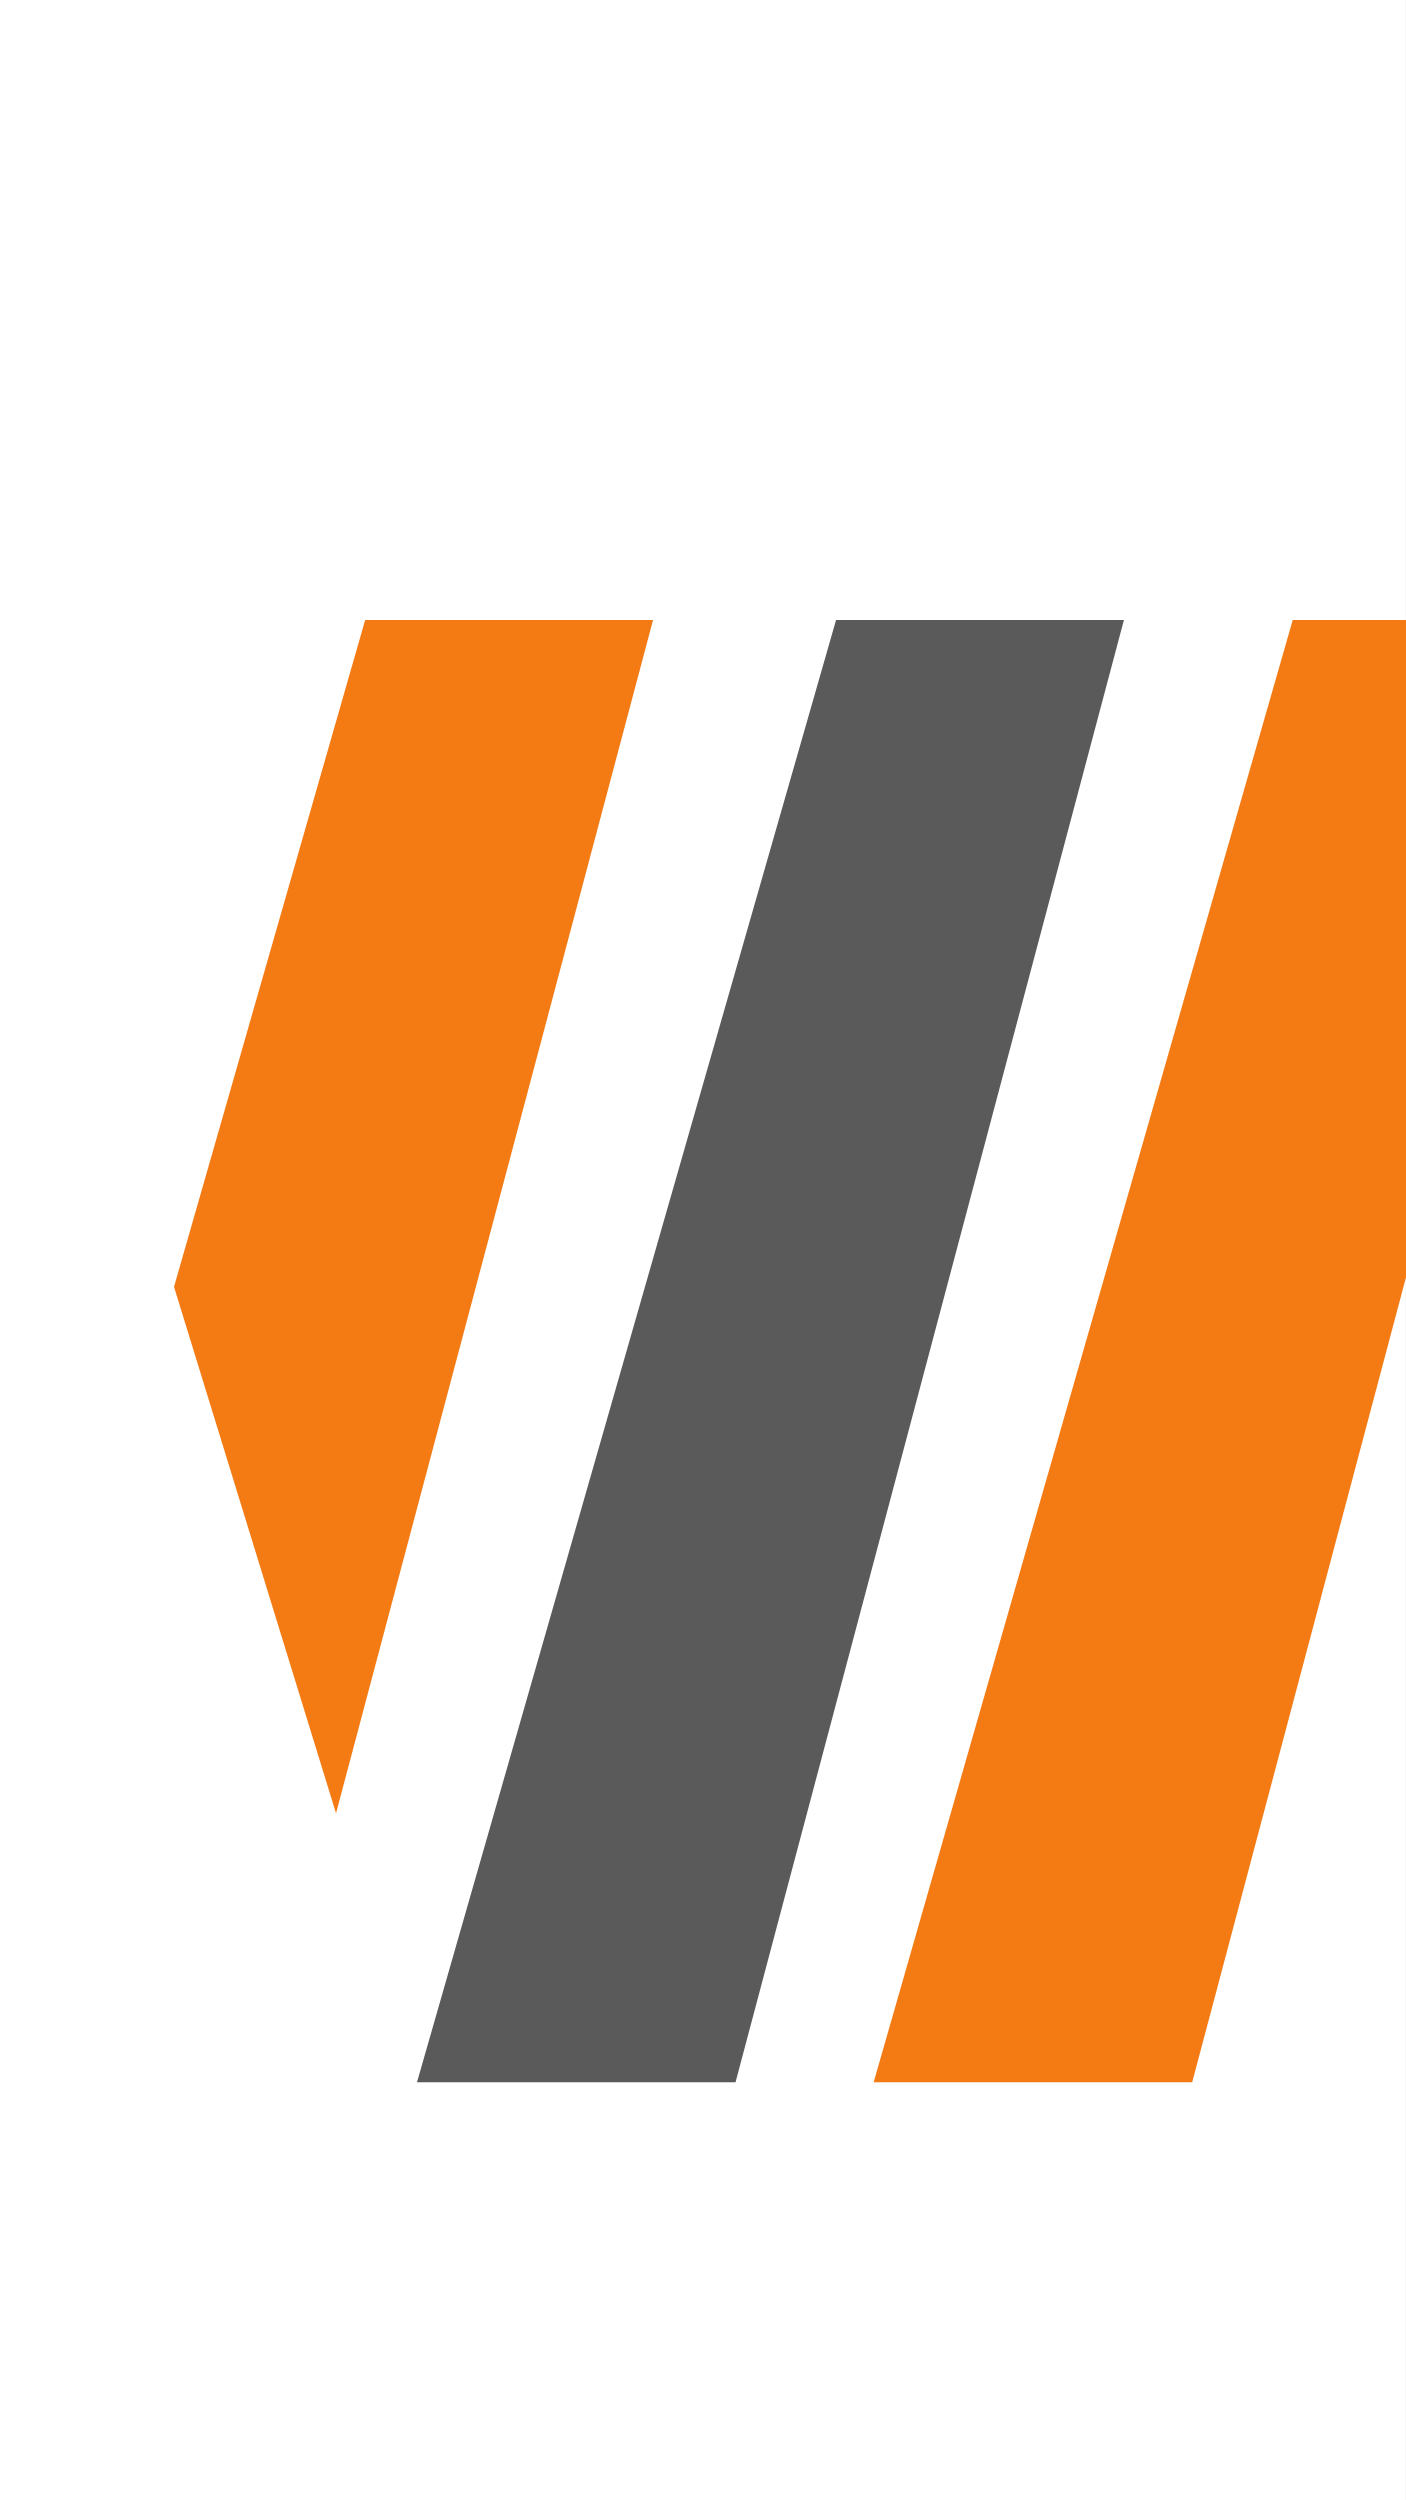
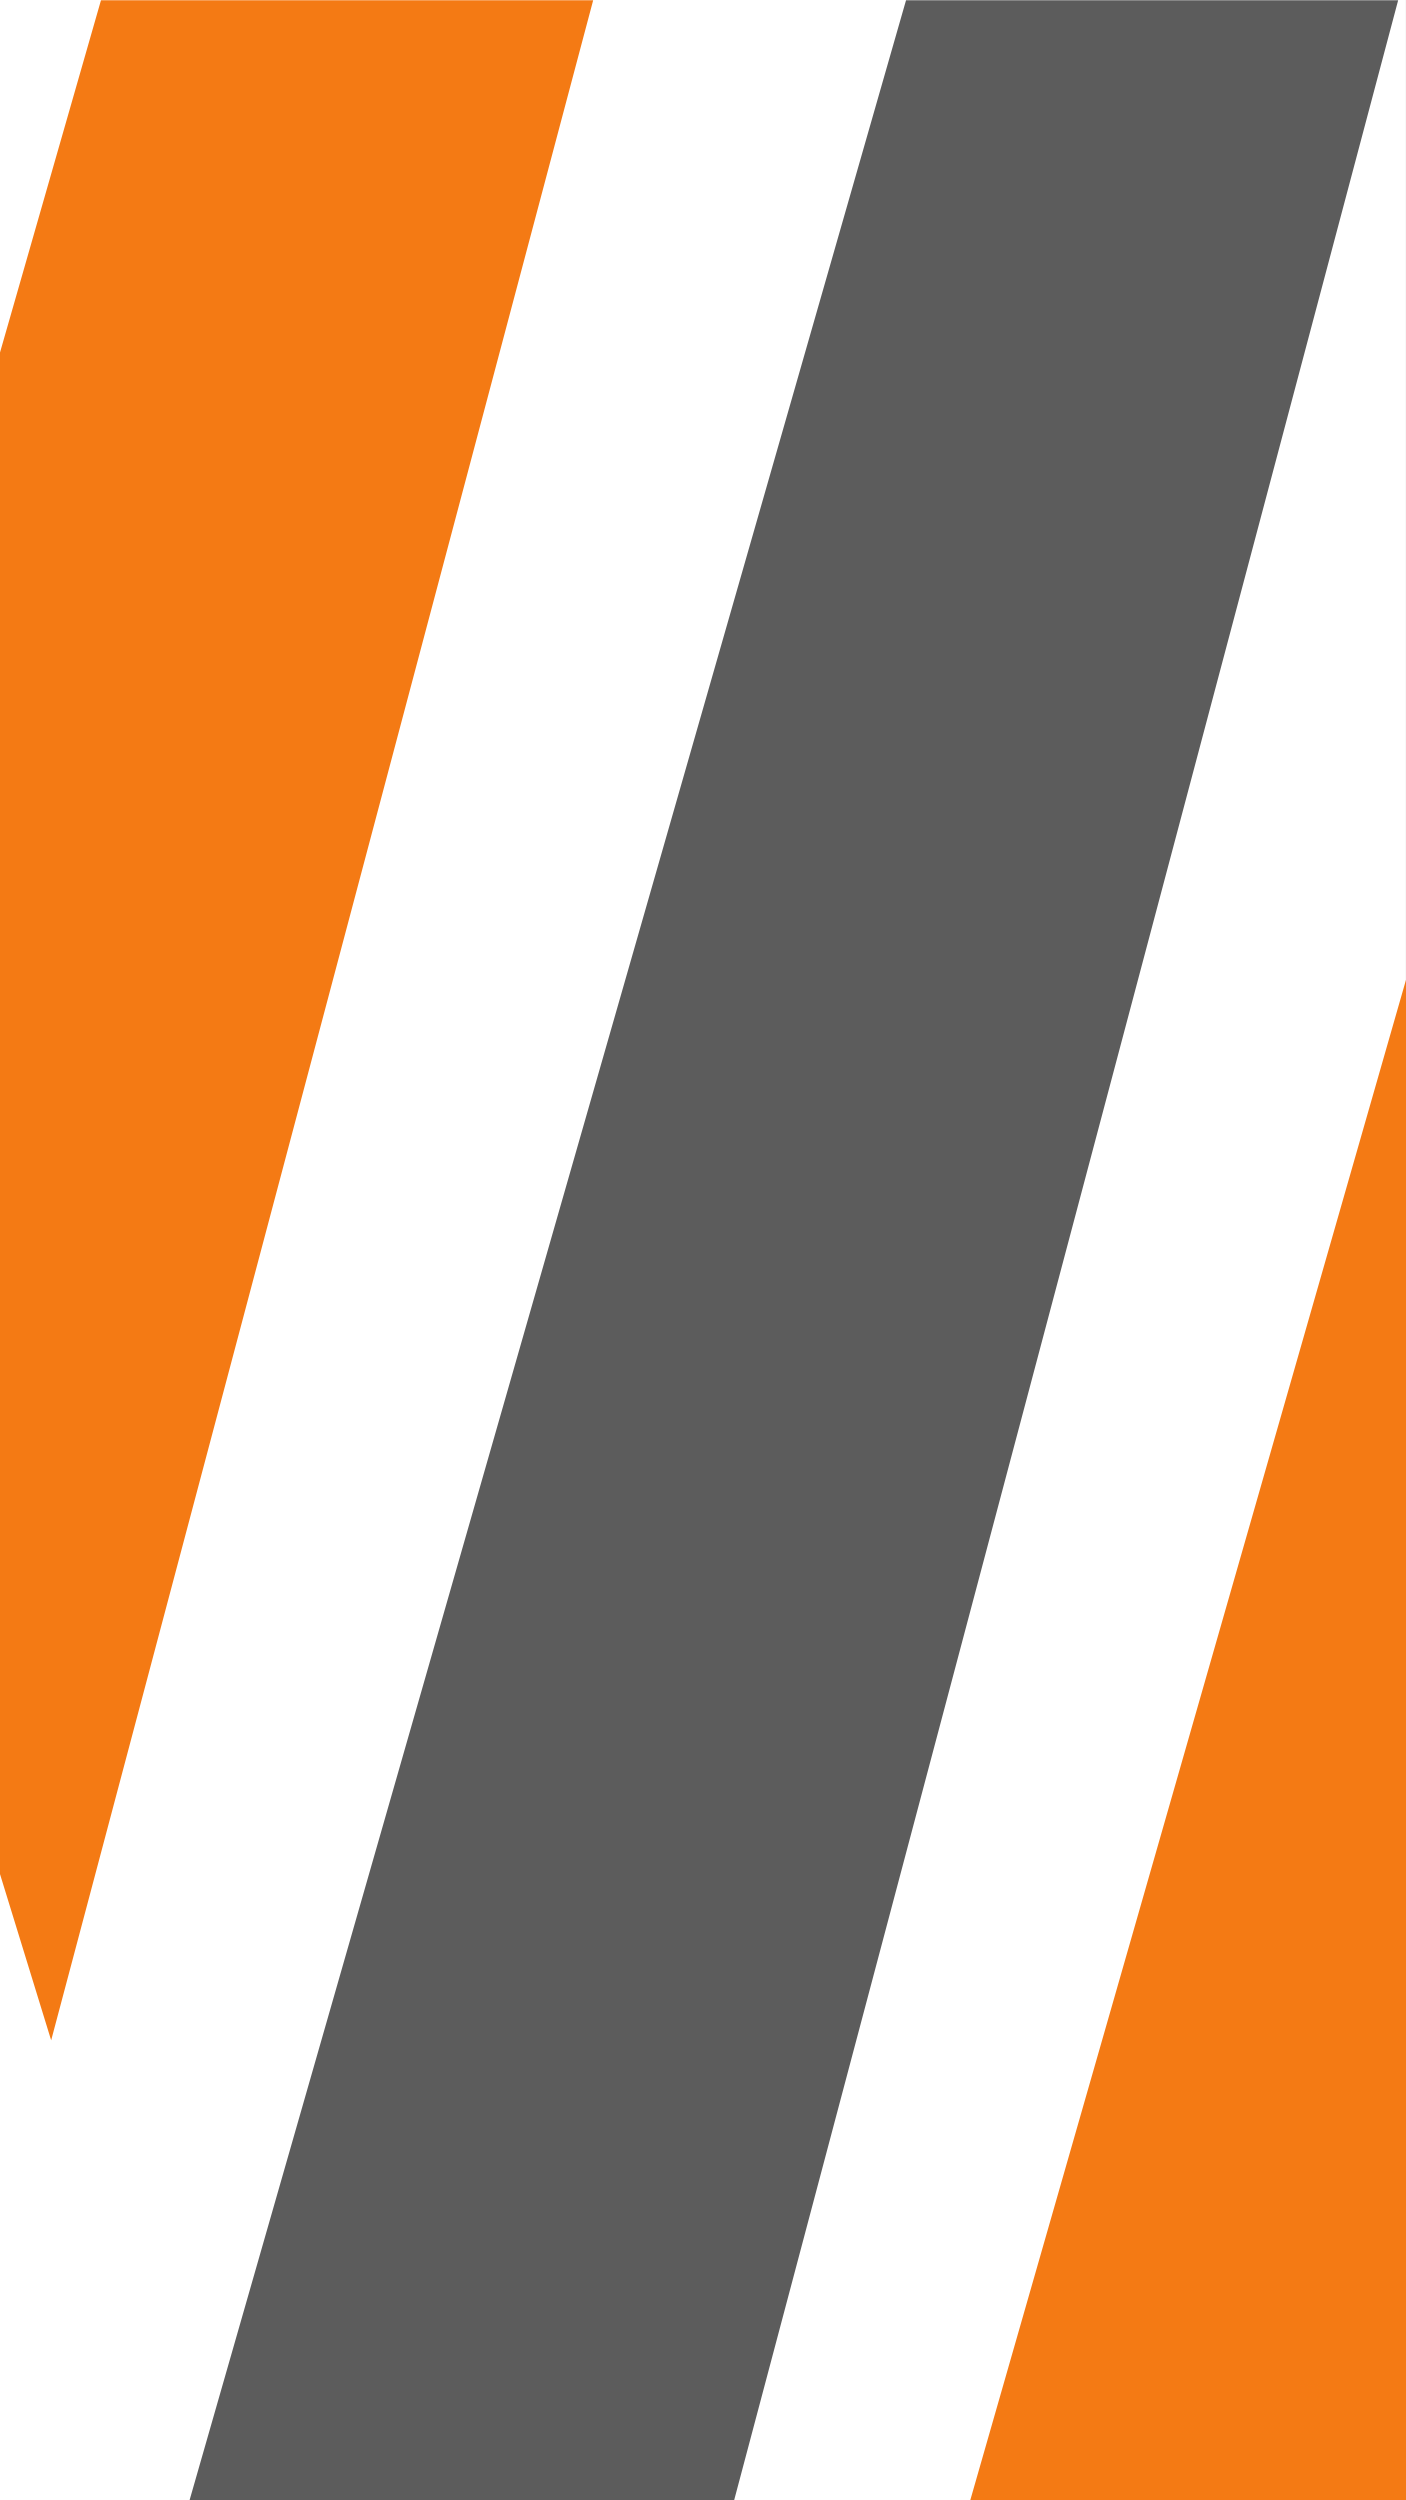
<svg xmlns="http://www.w3.org/2000/svg" viewBox="0 0 750 1334" fill="none">
  <rect width="750" height="1334" fill="white" />
-   <svg x="-80" y="100" width="950" height="1200" viewBox="163 10 38 37">
+   <g transform="translate(-416,0) scale(42.74) translate(-163,-13.73)">
    <path d="M193.792 13.733L184.847 44.944H191.646L199.936 13.733H193.792Z" fill="#F47A14" />
-     <path d="M184.045 13.733L175.1 44.944H181.899L190.189 13.733H184.045Z" fill="#5A5A5A" />
+     <path d="M184.045 13.733L175.1 44.944H181.899L190.189 13.733H184.045Z" fill="#5C5C5C" />
    <path d="M180.139 13.733L173.372 39.203L169.914 27.966L173.994 13.733H180.139Z" fill="#F47A14" />
-   </svg>
+   </g>
</svg>
